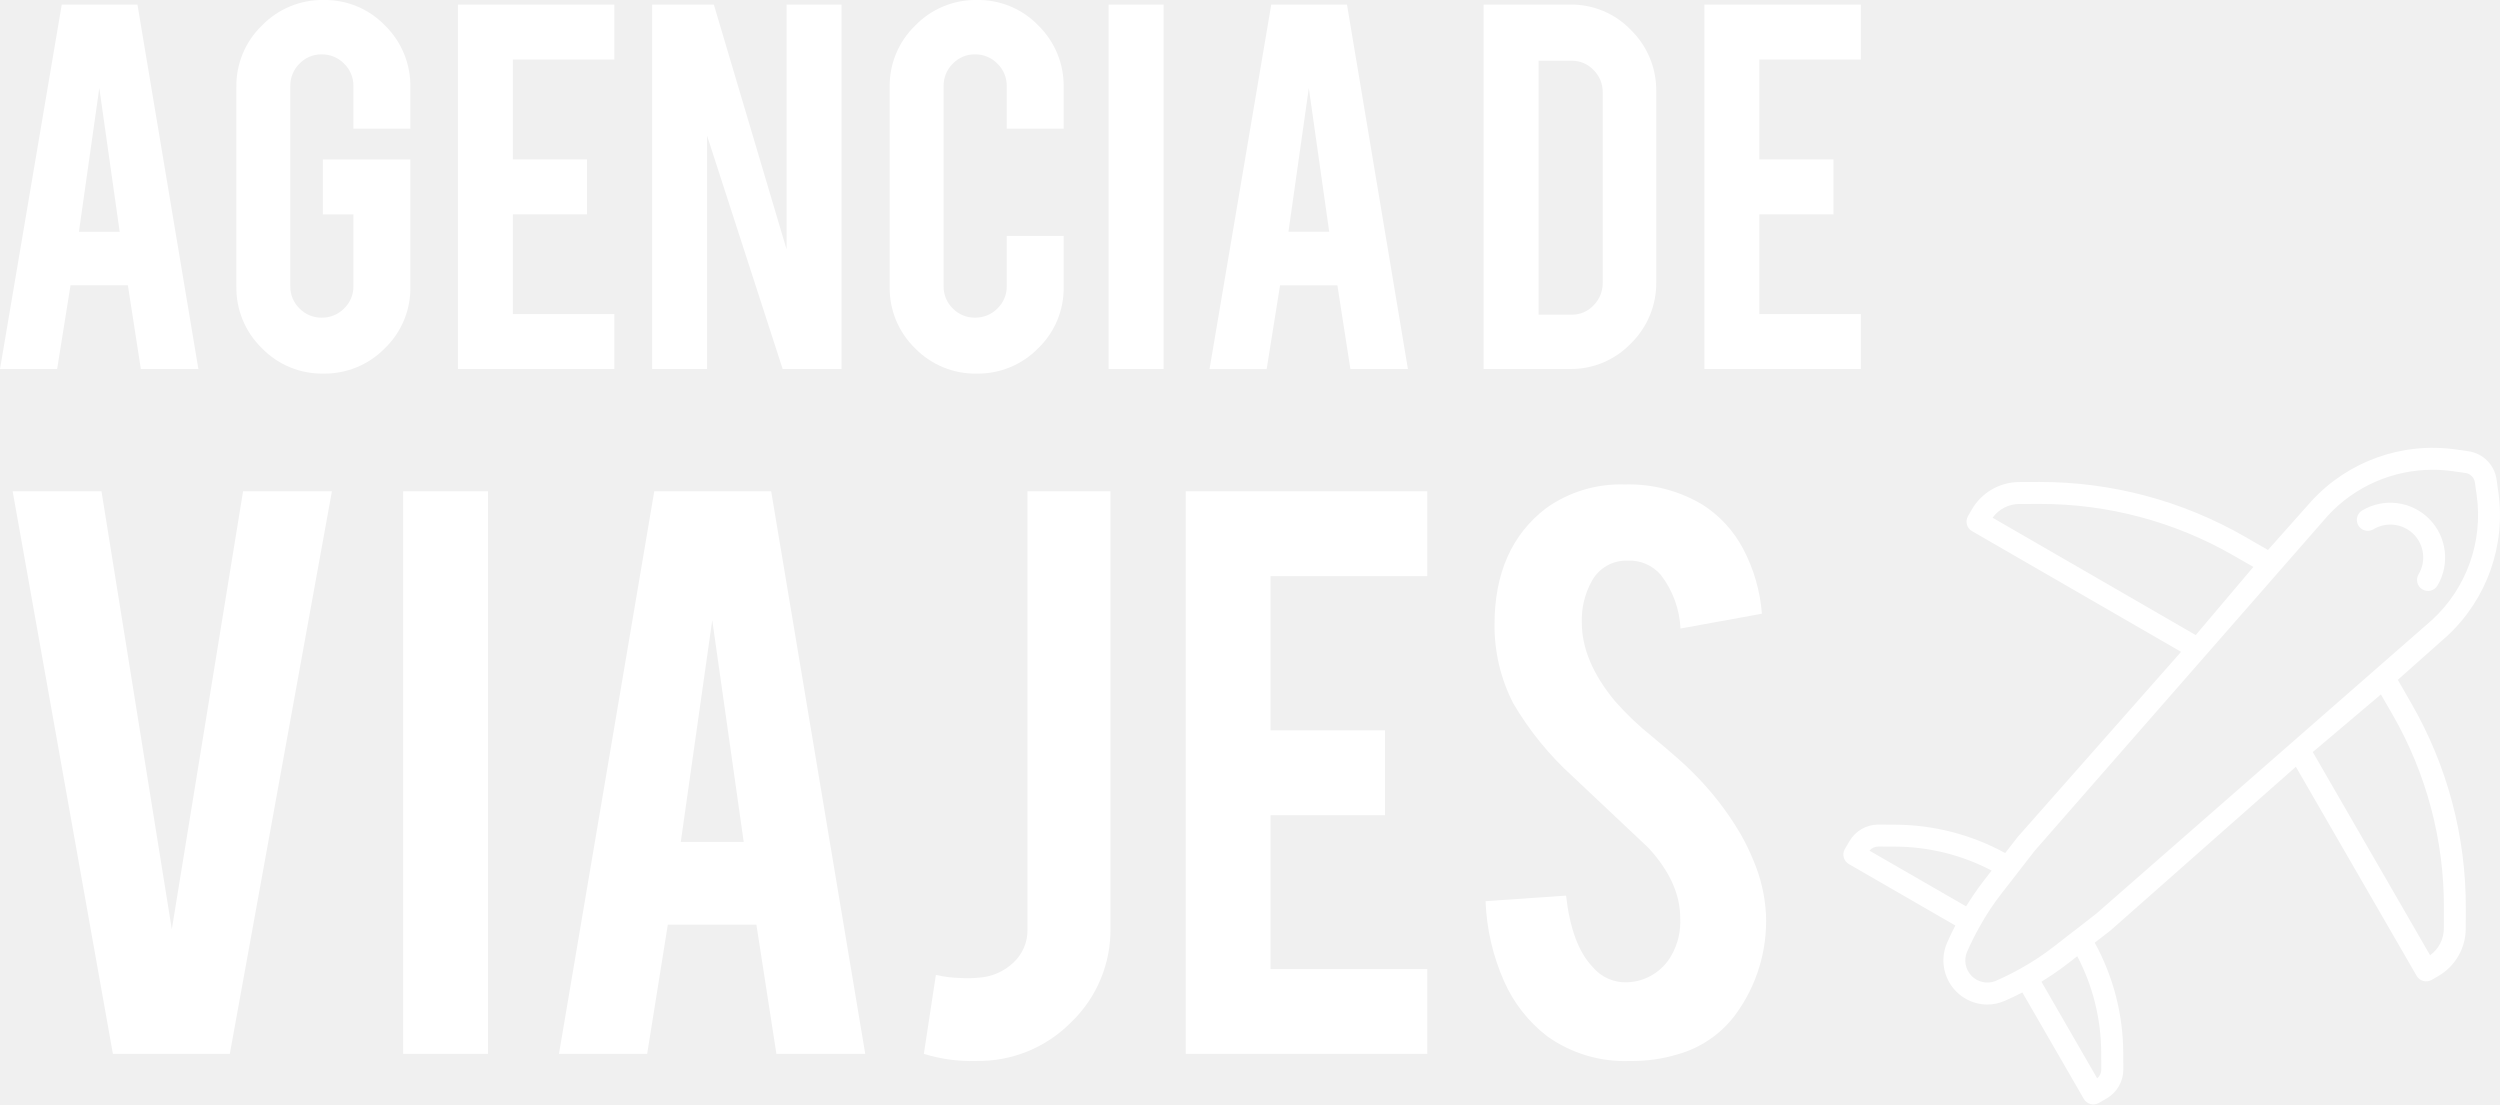
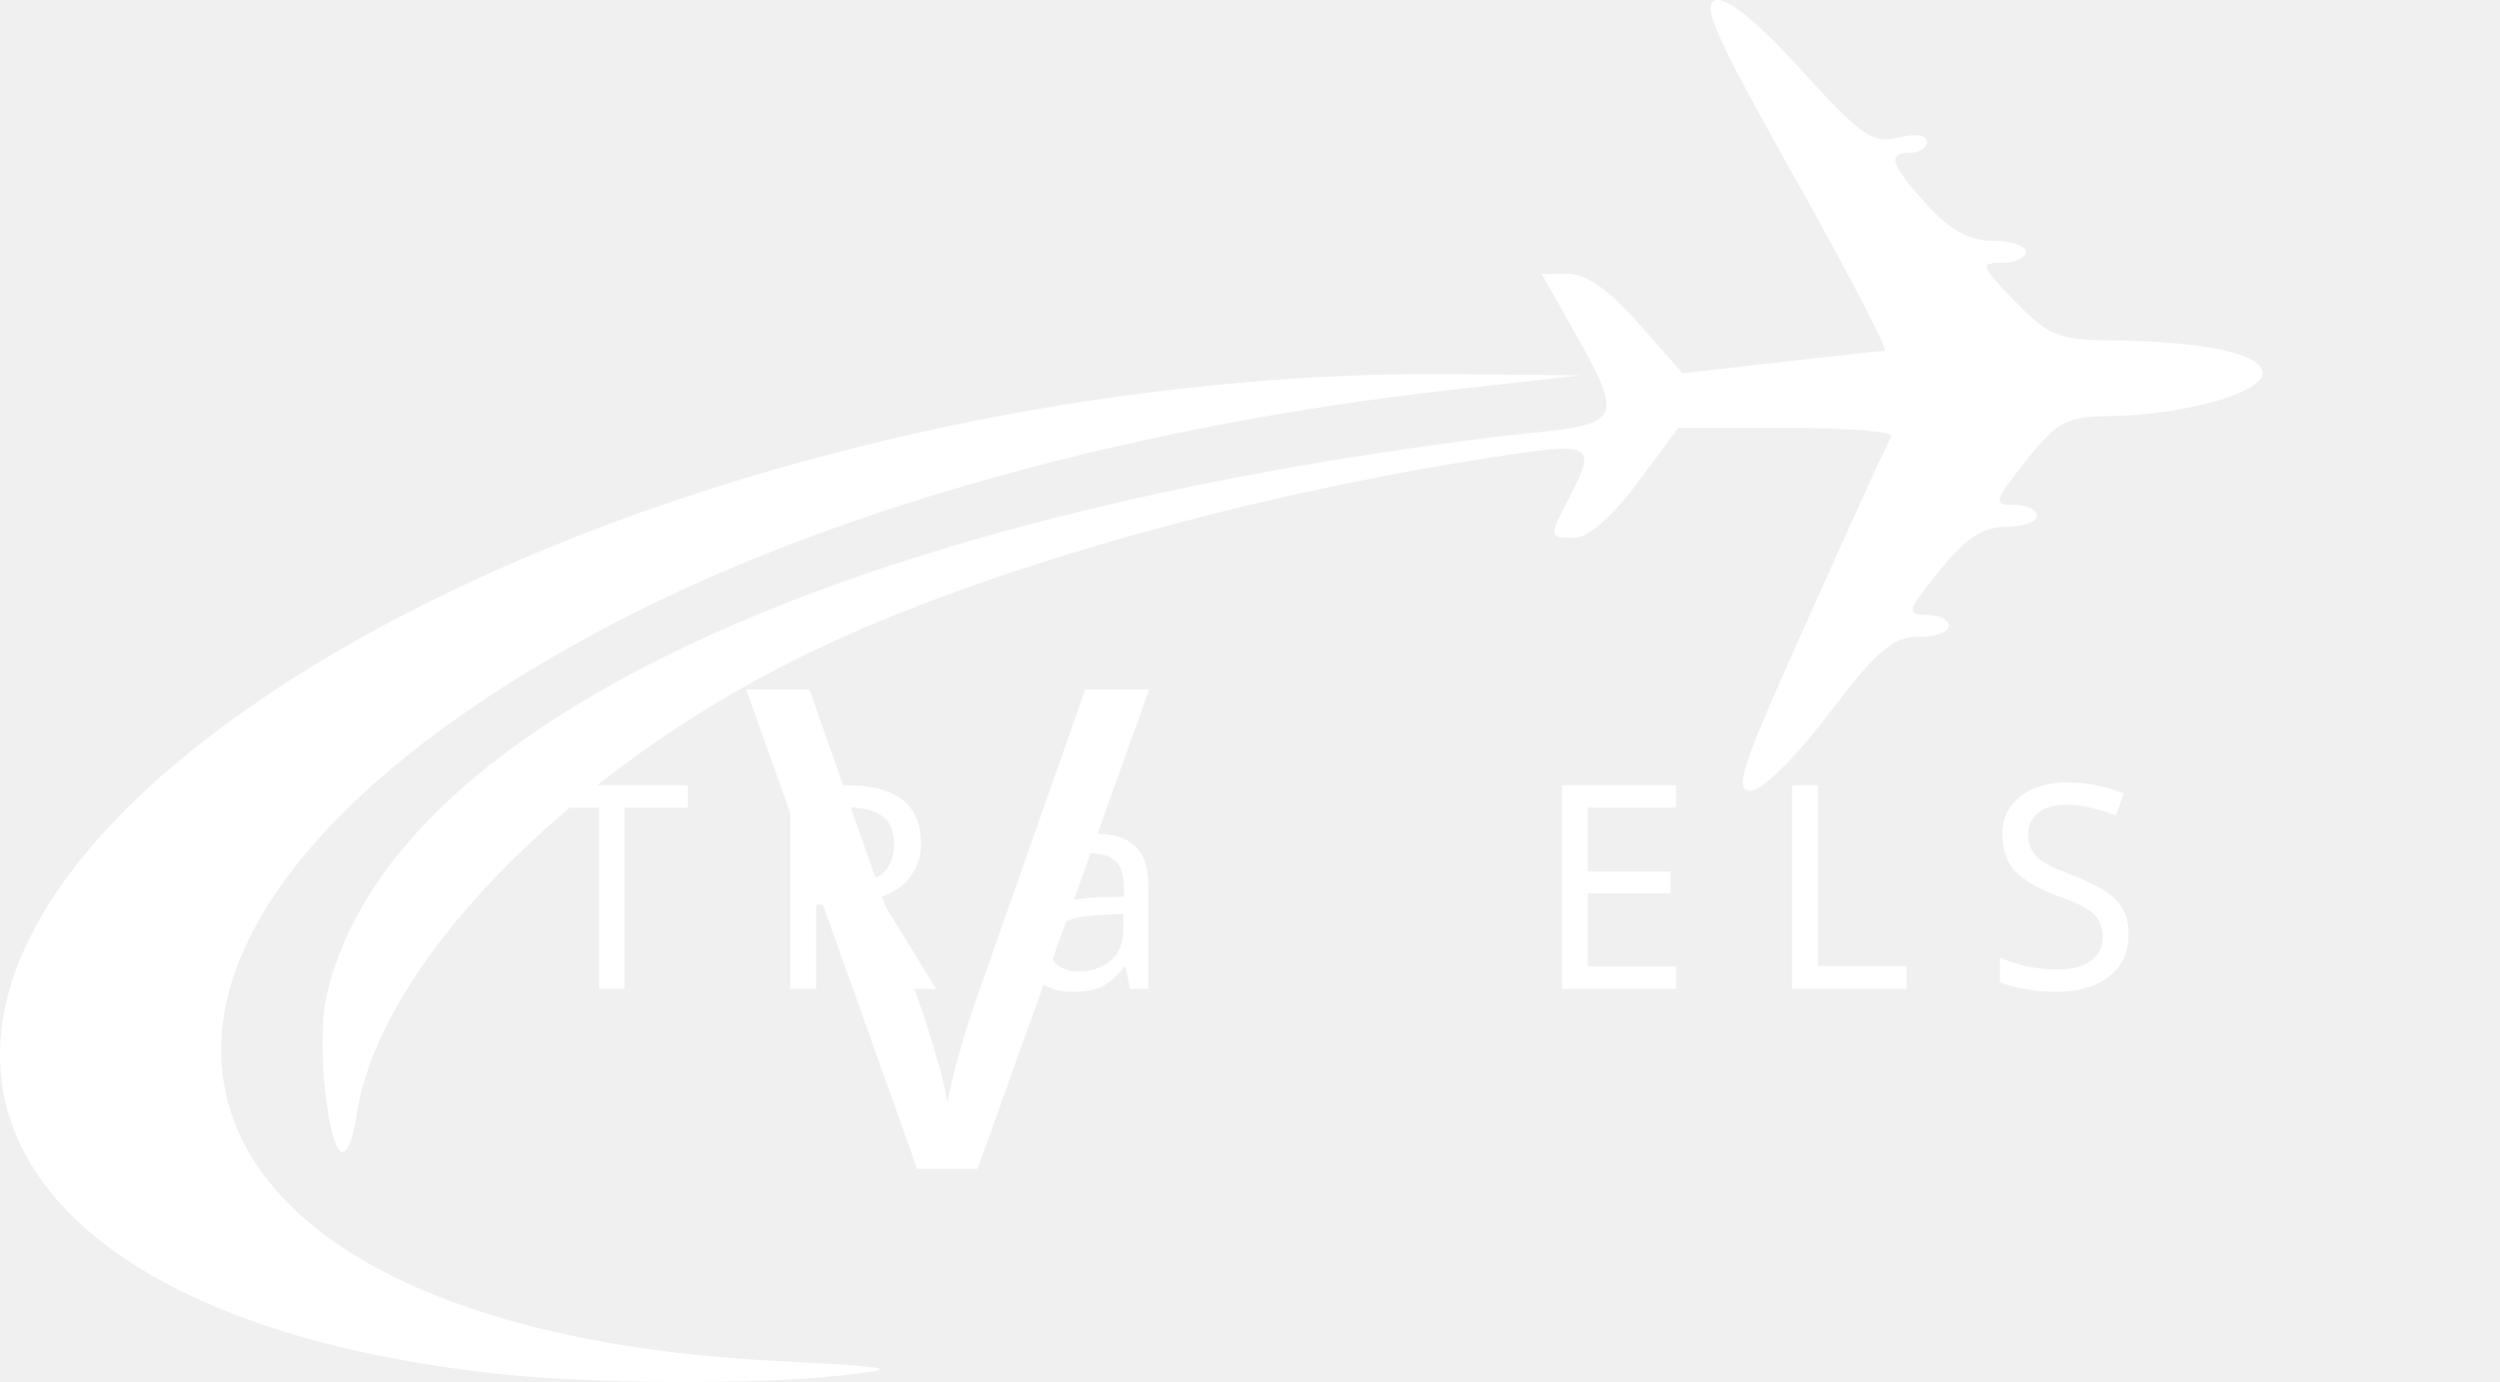
- <svg xmlns="http://www.w3.org/2000/svg" viewBox="0 0 266.178 117.589">
-   <defs>
-     <style>
-       .cls-1 {
-         fill: none;
-       }
- 
-       .cls-2 {
-         fill: #fff;
-       }
- 
-       .cls-3 {
-         clip-path: url(#clip-path);
-       }
-     </style>
-     <clipPath id="clip-path">
-       <path id="Path_18" data-name="Path 18" class="cls-1" d="M0-117.589H266.178V0H0Z" />
-     </clipPath>
-   </defs>
-   <g id="Group_17" data-name="Group 17" transform="translate(0 117.589)">
-     <g id="Group_1" data-name="Group 1" transform="translate(6.574 -117.1)">
-       <path id="Path_1" data-name="Path 1" class="cls-2" d="M0,0-6.574,38.8H-.49L.935,29.887H7.041L8.422,38.8h6.127L8.061,0ZM4,8.891l2.169,15.3H1.829Z" />
-     </g>
-     <g id="Group_16" data-name="Group 16" class="cls-3">
-       <g id="Group_2" data-name="Group 2" transform="translate(34.438 -77.811)">
-         <path id="Path_2" data-name="Path 2" class="cls-2" d="M0,0A8.912,8.912,0,0,1-6.572-2.723a8.944,8.944,0,0,1-2.7-6.531V-30.5a8.921,8.921,0,0,1,2.723-6.562A8.946,8.946,0,0,1,0-39.779a8.875,8.875,0,0,1,6.562,2.723A8.987,8.987,0,0,1,9.254-30.5v4.424H3.191v-4.531A3.264,3.264,0,0,0,2.2-33a3.26,3.26,0,0,0-2.393-.989A3.2,3.2,0,0,0-2.552-33a3.281,3.281,0,0,0-.978,2.393V-9.317a3.242,3.242,0,0,0,.978,2.382,3.22,3.22,0,0,0,2.361.978A3.278,3.278,0,0,0,2.2-6.935a3.225,3.225,0,0,0,.989-2.382v-7.637H-.063V-22.8H9.254v13.55A8.877,8.877,0,0,1,6.531-2.691,8.956,8.956,0,0,1,0,0" />
-       </g>
-       <g id="Group_3" data-name="Group 3" transform="translate(48.755 -78.301)">
-         <path id="Path_3" data-name="Path 3" class="cls-2" d="M0,0V-38.8H16.656v5.849H5.85v10.637h7.892v5.849H5.85V-5.849H16.656V0Z" />
-       </g>
-       <g id="Group_4" data-name="Group 4" transform="translate(76.004 -117.1)">
-         <path id="Path_4" data-name="Path 4" class="cls-2" d="M0,0,7.743,26.058V0h5.85V38.8H7.327L-.723,13.955V38.8H-6.572V0Z" />
-       </g>
-       <g id="Group_5" data-name="Group 5" transform="translate(103.998 -77.811)">
-         <path id="Path_5" data-name="Path 5" class="cls-2" d="M0,0A8.943,8.943,0,0,1-6.573-2.7a8.92,8.92,0,0,1-2.7-6.552V-30.5a8.92,8.92,0,0,1,2.722-6.562A8.948,8.948,0,0,1,0-39.779a8.875,8.875,0,0,1,6.562,2.723A8.986,8.986,0,0,1,9.253-30.5v4.424H3.19v-4.531A3.26,3.26,0,0,0,2.2-33a3.26,3.26,0,0,0-2.392-.989A3.2,3.2,0,0,0-2.553-33a3.281,3.281,0,0,0-.978,2.393V-9.317a3.242,3.242,0,0,0,.978,2.382,3.221,3.221,0,0,0,2.362.978A3.277,3.277,0,0,0,2.2-6.935,3.221,3.221,0,0,0,3.19-9.317v-5.34H9.253v5.4A8.873,8.873,0,0,1,6.53-2.691,8.955,8.955,0,0,1,0,0" />
-       </g>
-       <path id="Path_6" data-name="Path 6" class="cls-2" d="M123.888-78.3h-5.851v-38.8h5.851Z" />
-       <g id="Group_6" data-name="Group 6" transform="translate(139.352 -108.209)">
-         <path id="Path_7" data-name="Path 7" class="cls-2" d="M0,0-2.169,15.294H2.17ZM-3.063,21l-1.425,8.912h-6.083L-4-8.892H4.063l6.488,38.8H4.425L3.042,21Z" />
-       </g>
-       <g id="Group_7" data-name="Group 7" transform="translate(163.814 -84.086)">
-         <path id="Path_8" data-name="Path 8" class="cls-2" d="M0,0H3.521A3.108,3.108,0,0,0,5.874-1.011a3.341,3.341,0,0,0,.954-2.371V-23.676a3.26,3.26,0,0,0-.975-2.372,3.164,3.164,0,0,0-2.332-.989H0ZM12.529-3.489a8.966,8.966,0,0,1-2.7,6.552A8.811,8.811,0,0,1,3.34,5.785H-5.85v-38.8H3.34a8.794,8.794,0,0,1,6.509,2.722,8.981,8.981,0,0,1,2.68,6.531Z" />
-       </g>
-       <g id="Group_8" data-name="Group 8" transform="translate(181.471 -78.301)">
-         <path id="Path_9" data-name="Path 9" class="cls-2" d="M0,0V-38.8H16.655v5.849H5.85v10.637h7.891v5.849H5.85V-5.849H16.655V0Z" />
-       </g>
-       <g id="Group_9" data-name="Group 9" transform="translate(12.021 -5.381)">
-         <path id="Path_10" data-name="Path 10" class="cls-2" d="M0,0-10.674-59.9h9.459L6.272-13.268,13.859-59.9h9.46L12.447,0Z" />
-       </g>
-       <path id="Path_11" data-name="Path 11" class="cls-2" d="M51.957-5.381H42.925v-59.9h9.032Z" />
-       <g id="Group_10" data-name="Group 10" transform="translate(75.834 -51.557)">
-         <path id="Path_12" data-name="Path 12" class="cls-2" d="M0,0-3.35,23.612h6.7ZM-4.73,32.416l-2.2,13.76h-9.391l10.147-59.9H6.273l10.017,59.9H6.831L4.7,32.416Z" />
-       </g>
-       <g id="Group_11" data-name="Group 11" transform="translate(118.233 -18.847)">
-         <path id="Path_13" data-name="Path 13" class="cls-2" d="M0,0A13.63,13.63,0,0,1-4.187,10.1a13.874,13.874,0,0,1-10.1,4.121,17.08,17.08,0,0,1-5.583-.756l1.281-8.408a12.549,12.549,0,0,0,2.629.33,11.565,11.565,0,0,0,1.9-.034,5.879,5.879,0,0,0,3.713-1.592A4.7,4.7,0,0,0-8.834.2V-46.438H0Z" />
-       </g>
-       <g id="Group_12" data-name="Group 12" transform="translate(126.248 -5.381)">
-         <path id="Path_14" data-name="Path 14" class="cls-2" d="M0,0V-59.9H25.715v9.031H9.03v16.421H21.215v9.033H9.03V-9.031H25.715V0Z" />
-       </g>
-       <g id="Group_13" data-name="Group 13" transform="translate(188.024 -20.259)">
-         <path id="Path_15" data-name="Path 15" class="cls-2" d="M0,0A16.8,16.8,0,0,1-3.252,10.706,11.548,11.548,0,0,1-9.46,14.944a16.61,16.61,0,0,1-5.025.69,14.192,14.192,0,0,1-8.8-2.628,15.04,15.04,0,0,1-4.6-5.861,23.2,23.2,0,0,1-1.97-8.524l8.572-.592q.591,5.223,2.792,7.555a4.571,4.571,0,0,0,3.712,1.674,5.624,5.624,0,0,0,4.728-2.889A7.259,7.259,0,0,0-9.13.4q0-3.778-3.383-7.457-2.7-2.528-8.047-7.586A33.187,33.187,0,0,1-26.9-22.431a18.058,18.058,0,0,1-2-8.408q0-8.177,5.485-12.382a13.658,13.658,0,0,1,8.406-2.528,15.233,15.233,0,0,1,8.277,2.168,12.427,12.427,0,0,1,4.3,4.679,17.654,17.654,0,0,1,2,6.915L-9.1-30.411a10.126,10.126,0,0,0-2.1-5.715,4.379,4.379,0,0,0-3.579-1.511,4.16,4.16,0,0,0-3.777,2.2,8.5,8.5,0,0,0-1.05,4.4q0,4.107,3.546,8.376a31.6,31.6,0,0,0,4.006,3.808q3.154,2.628,4.171,3.679a31.86,31.86,0,0,1,5.157,6.6A23.589,23.589,0,0,1-1.347-5.747,16.785,16.785,0,0,1,0,0" />
-       </g>
-       <g id="Group_14" data-name="Group 14" transform="translate(260.198 -18.718)">
-         <path id="Path_16" data-name="Path 16" class="cls-2" d="M0,0A3.52,3.52,0,0,1-1.463,2.834L-13.954-18.8-6.7-24.934-5.468-22.8A40.965,40.965,0,0,1,.007-2.165ZM-36.973-1.619l-2.4,1.87A.018.018,0,0,0-39.4.262l-2.039,1.589a27.163,27.163,0,0,1-3.574,2.37,28.52,28.52,0,0,1-2.666,1.328.482.482,0,0,0-.076.036,2.353,2.353,0,0,1-2.534-.557,2.355,2.355,0,0,1-.476-2.55A28.5,28.5,0,0,1-49.422-.21,26.5,26.5,0,0,1-47.047-3.8l1.576-2.026a.02.02,0,0,1,.01-.017l1.887-2.43,31.246-35.718A15.189,15.189,0,0,1-1.2-48.854,15.075,15.075,0,0,1,.965-48.7l1.339.188a1.181,1.181,0,0,1,1,.99l.19,1.35A15.173,15.173,0,0,1-1.217-32.9Zm.493,14.909.008,1.727a1.189,1.189,0,0,1-.438.922L-42.842,5.656c.228-.136.441-.285.66-.427.176-.115.353-.224.522-.339.567-.38,1.118-.771,1.637-1.18l.034-.026.96-.746A22.279,22.279,0,0,1-36.48,13.29M-60.245-8.738l1.753.007A22.249,22.249,0,0,1-48.148-6.18l-.735.946c-.425.537-.826,1.1-1.219,1.684-.118.169-.221.34-.334.511-.143.225-.294.439-.433.669L-61.153-8.3a1.178,1.178,0,0,1,.908-.434m15.037-36.474,2.168-.009a41.232,41.232,0,0,1,20.63,5.483l2.13,1.224-6.137,7.256L-48.046-43.749a3.524,3.524,0,0,1,2.838-1.463M-4.9-26.489.349-31.154l.019-.017A17.511,17.511,0,0,0,5.8-46.5l-.191-1.353A3.53,3.53,0,0,0,2.64-50.823L1.3-51.014A17.532,17.532,0,0,0-14.06-45.559l-4.663,5.245-2.521-1.451a43.721,43.721,0,0,0-21.8-5.791l-2.171.008a5.859,5.859,0,0,0-5.04,2.922l-.409.71a1.168,1.168,0,0,0,.427,1.594l22.261,12.853L-45.373-9.759l-1.332,1.713a24.591,24.591,0,0,0-11.787-3.02l-1.759-.01a3.556,3.556,0,0,0-3.025,1.753l-.5.851a1.161,1.161,0,0,0-.119.887,1.183,1.183,0,0,0,.545.711L-52.011-.33c-.321.621-.626,1.242-.9,1.884a4.7,4.7,0,0,0,.4,4.405,4.7,4.7,0,0,0,3.88,2.127,4.729,4.729,0,0,0,1.87-.39.652.652,0,0,0,.089-.04c.583-.252,1.185-.545,1.795-.862l6.544,11.334a1.178,1.178,0,0,0,.71.55,1.174,1.174,0,0,0,.889-.115l.86-.5h.007a3.57,3.57,0,0,0,1.743-3.037l-.008-1.737A24.583,24.583,0,0,0-37.169,1.5l1.69-1.312,19.724-17.42L-2.895,5.029a1.171,1.171,0,0,0,1.6.429l.709-.407A5.864,5.864,0,0,0,2.332.006L2.339-2.16A43.3,43.3,0,0,0-3.45-23.965Z" />
-       </g>
-       <g id="Group_15" data-name="Group 15" transform="translate(252.709 -61.24)">
-         <path id="Path_17" data-name="Path 17" class="cls-2" d="M0,0A3.5,3.5,0,0,1,4.8,4.8,1.169,1.169,0,0,0,6.81,6a5.843,5.843,0,0,0-8-8.01,1.172,1.172,0,0,0-.583,1.02,1.172,1.172,0,0,0,.6,1.013A1.176,1.176,0,0,0,0,0" />
-       </g>
-     </g>
+ <svg xmlns="http://www.w3.org/2000/svg" width="80.111mm" height="44.317mm" viewBox="0 0 80.111 44.317" version="1.1" id="svg1" xml:space="preserve">
+   <defs id="defs1" />
+   <g id="layer1" transform="translate(-62.54803,-47.84992)">
+     <path style="fill:#ffffff;fill-opacity:1" d="m 78.149,91.867 c -17.114,-1.985 -20.799,-11.994 -7.804,-21.195 9.415,-6.666 24.899,-10.972 38.931,-10.826 l 3.931,0.041 -4.233,0.476 c -9.754,1.097 -19.114,3.647 -25.955,7.071 -8.448,4.229 -13.38,9.415 -13.38,14.07 0,5.586 6.759,9.41 17.639,9.98 4.003,0.21 4.214,0.253 2.293,0.466 -2.894,0.321 -8.28,0.283 -11.423,-0.082 z m -5.168,-8.918 c -0.131,-1.047 -0.123,-2.436 0.018,-3.087 1.676,-7.746 13.462,-14.095 31.919,-17.193 2.231,-0.375 5.208,-0.791 6.615,-0.926 2.998,-0.287 3.07,-0.443 1.496,-3.232 l -1.061,-1.881 h 0.855 c 0.572,0 1.32,0.529 2.259,1.595 l 1.404,1.595 3.124,-0.358 c 1.718,-0.197 3.228,-0.359 3.356,-0.361 0.128,-0.002 -1.172,-2.503 -2.887,-5.559 -2.533,-4.512 -3.008,-5.581 -2.526,-5.687 0.38,-0.084 1.372,0.729 2.755,2.254 1.899,2.096 2.274,2.357 3.088,2.153 0.546,-0.137 0.926,-0.085 0.926,0.127 0,0.198 -0.238,0.359 -0.529,0.359 -0.765,0 -0.643,0.381 0.535,1.676 0.736,0.809 1.356,1.147 2.106,1.147 0.585,0 1.063,0.159 1.063,0.353 0,0.194 -0.349,0.353 -0.775,0.353 -0.717,0 -0.686,0.091 0.422,1.235 1.077,1.111 1.392,1.237 3.156,1.255 2.932,0.03 4.781,0.434 4.781,1.044 0,0.632 -2.467,1.336 -4.821,1.377 -1.484,0.026 -1.756,0.167 -2.764,1.44 -1.036,1.308 -1.064,1.411 -0.382,1.411 0.404,0 0.735,0.159 0.735,0.353 0,0.194 -0.45,0.353 -0.999,0.353 -0.742,0 -1.292,0.364 -2.133,1.411 -1.035,1.288 -1.071,1.411 -0.412,1.411 0.397,0 0.722,0.159 0.722,0.353 0,0.194 -0.445,0.353 -0.989,0.353 -0.811,0 -1.328,0.446 -2.867,2.469 -1.085,1.428 -2.142,2.469 -2.505,2.469 -0.527,0 -0.294,-0.744 1.466,-4.674 1.808,-4.037 2.421,-5.386 3.046,-6.703 0.069,-0.146 -1.437,-0.265 -3.348,-0.265 h -3.473 l -1.317,1.764 c -0.806,1.08 -1.588,1.764 -2.016,1.764 -0.837,0 -0.838,-0.005 -0.172,-1.283 0.91,-1.745 0.782,-1.809 -2.555,-1.287 -7.741,1.212 -15.609,3.417 -21.065,5.904 -7.896,3.598 -14.434,10.076 -15.238,15.098 -0.302,1.885 -0.737,1.636 -1.014,-0.581 z" id="path1" />
+     <text xml:space="preserve" style="font-style:normal;font-variant:normal;font-weight:normal;font-stretch:normal;font-size:9.152px;line-height:1.1;font-family:'LEMON MILK';-inkscape-font-specification:'LEMON MILK';text-align:center;letter-spacing:2.288px;text-anchor:middle;fill:#ffffff;fill-opacity:1;stroke-width:0;stroke-linecap:round;stroke-linejoin:round;paint-order:fill markers stroke" x="114.797" y="79.563" id="text1">
+       <tspan id="tspan1" x="115.941" y="79.563" style="font-style:normal;font-variant:normal;font-weight:normal;font-stretch:normal;font-family:'LEMON MILK';-inkscape-font-specification:'LEMON MILK';fill:#ffffff;fill-opacity:1;stroke-width:0">TRa  ELS</tspan>
+     </text>
+     <text xml:space="preserve" style="font-style:normal;font-variant:normal;font-weight:normal;font-stretch:normal;font-size:21.537px;line-height:1.1;font-family:'LEMON MILK';-inkscape-font-specification:'LEMON MILK';text-align:center;letter-spacing:5.384px;text-anchor:middle;fill:#ffffff;fill-opacity:1;stroke-width:0;stroke-linecap:round;stroke-linejoin:round;paint-order:fill markers stroke" x="115" y="85.332" id="text2">
+       <tspan id="tspan2" x="117.693" y="85.332" style="font-style:normal;font-variant:normal;font-weight:normal;font-stretch:normal;font-family:'LEMON MILK';-inkscape-font-specification:'LEMON MILK';fill:#ffffff;fill-opacity:1;stroke-width:0">V</tspan>
+     </text>
  </g>
</svg>
